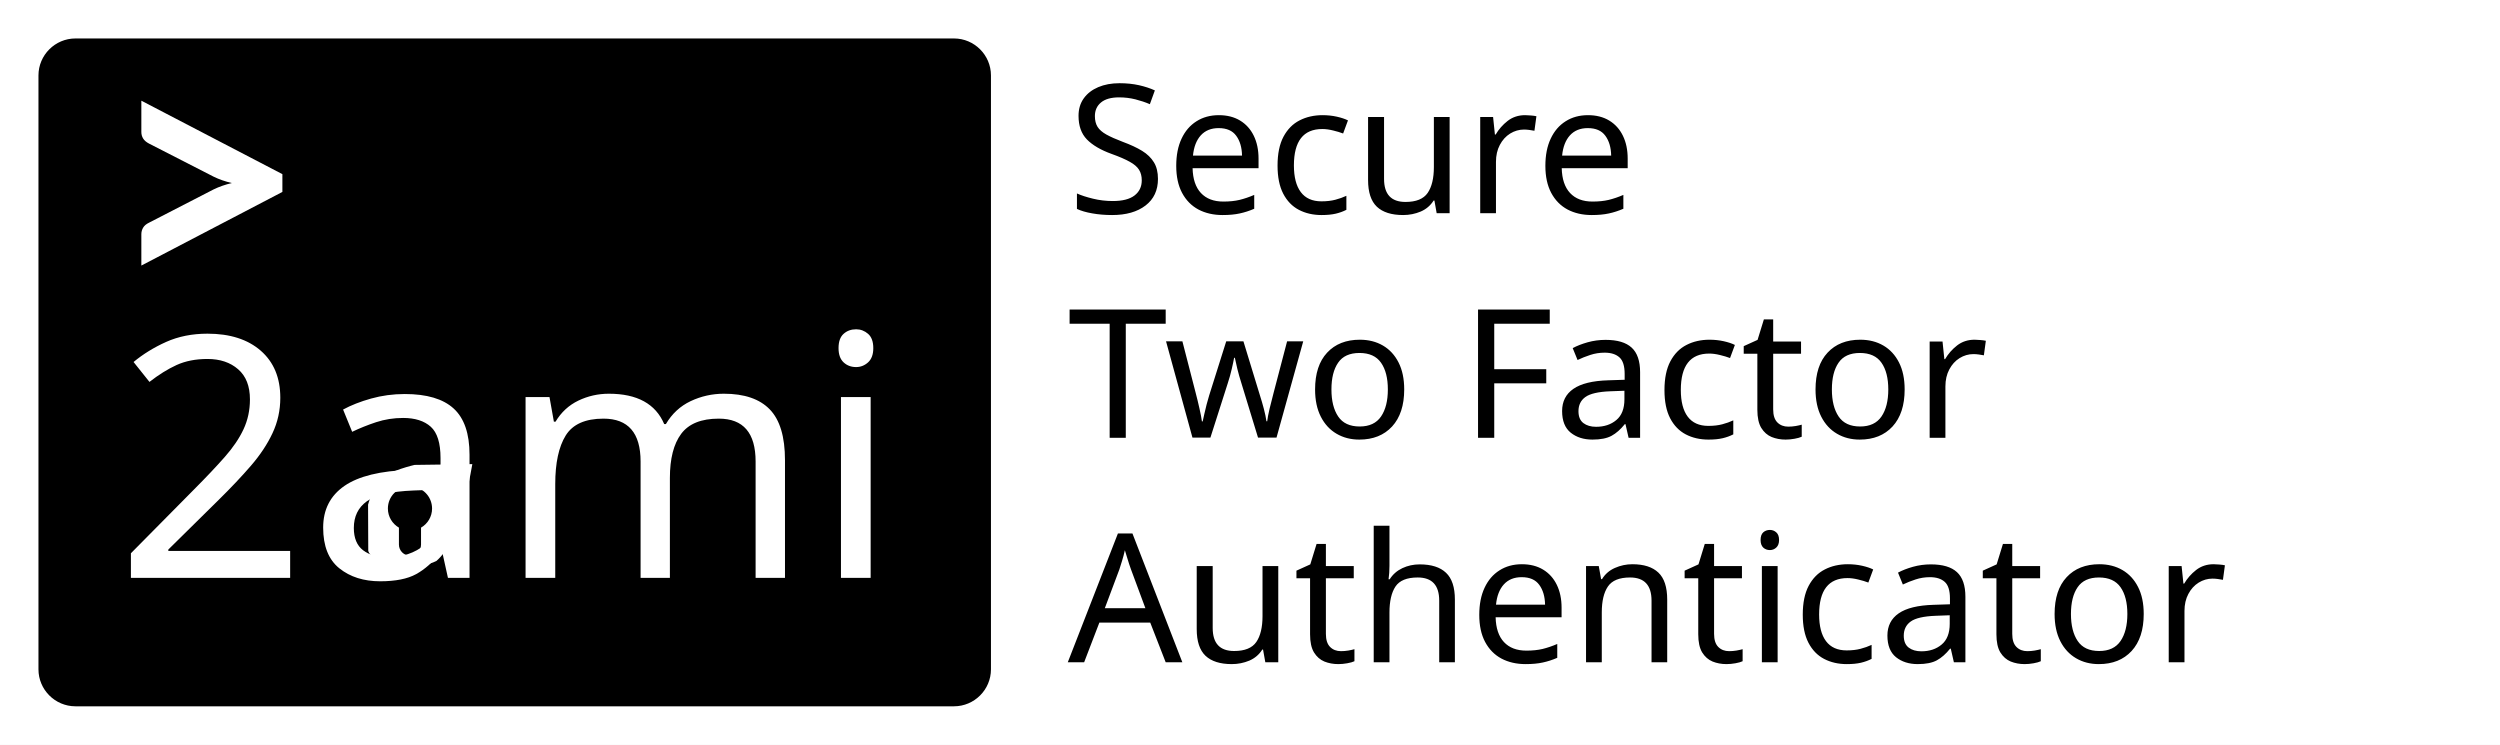
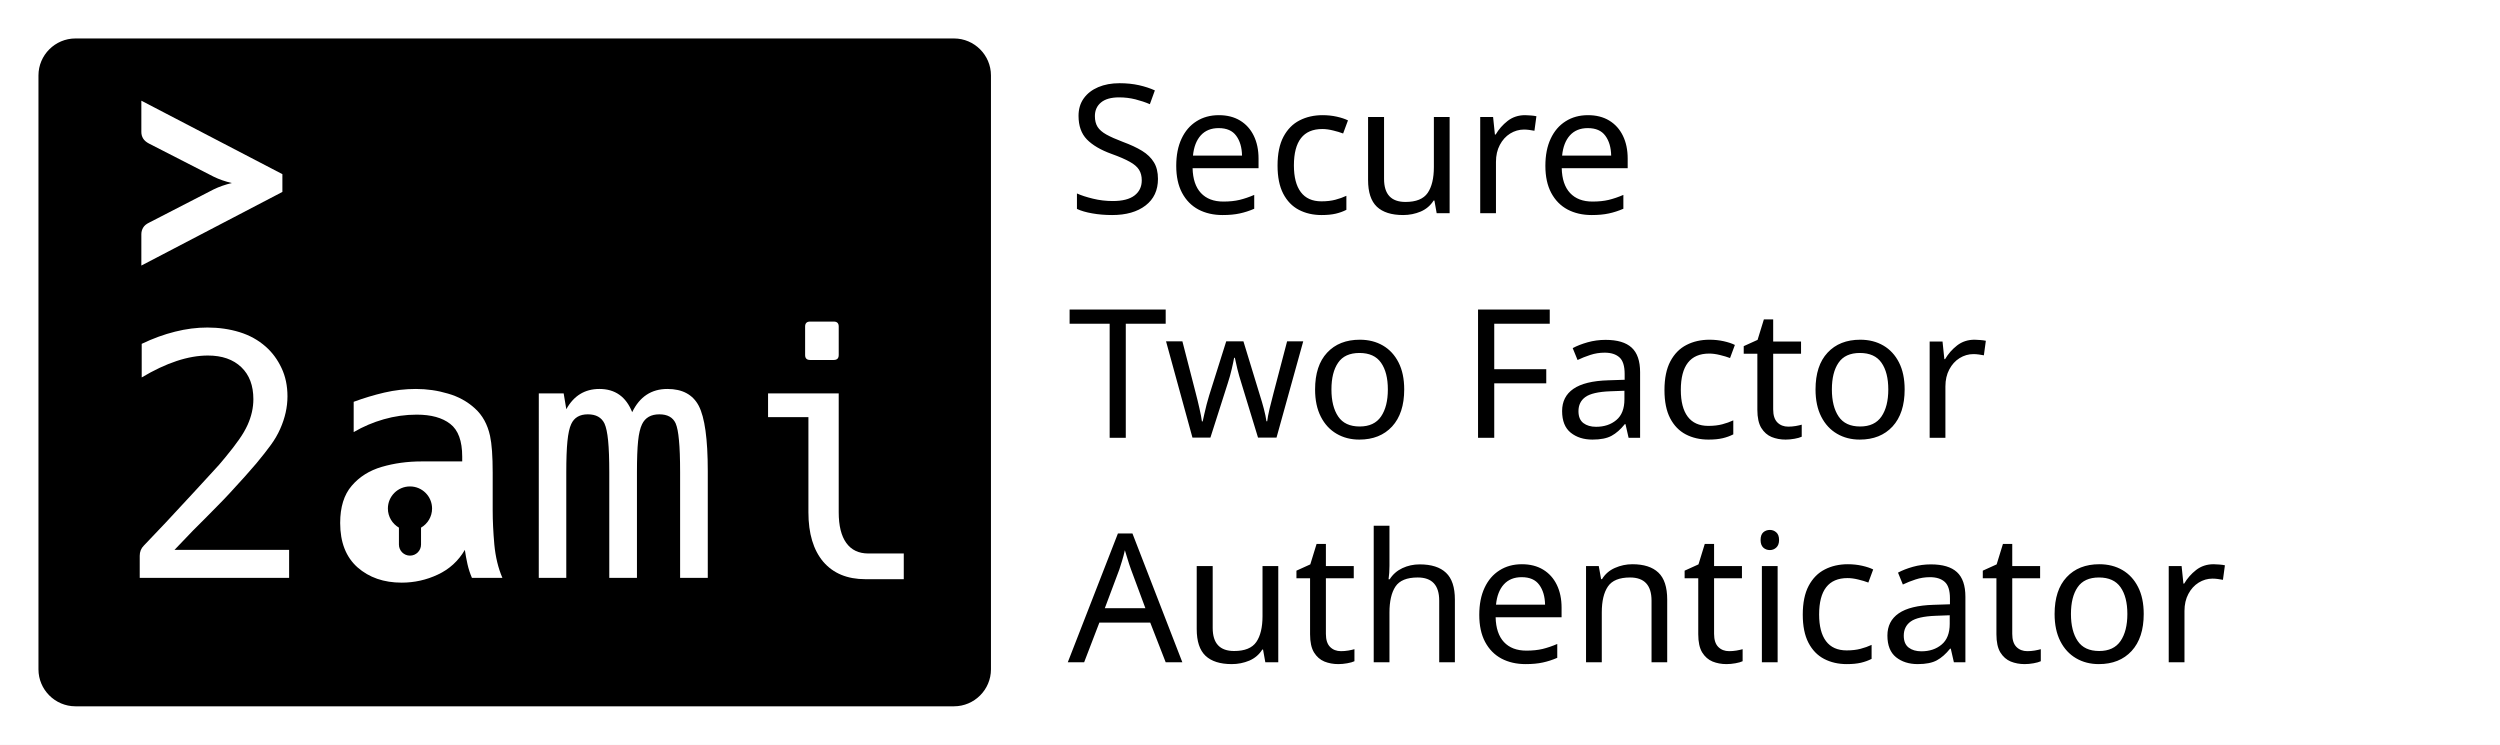
<svg xmlns="http://www.w3.org/2000/svg" width="1949.763" height="580.85" viewBox="0 0 515.875 153.683" version="1.1" id="svg5">
  <defs id="defs2" />
  <g id="layer1" transform="translate(-31.87783,-131.3919)">
    <rect style="fill:#ffffff;fill-opacity:0.993;stroke-width:18.326;stroke-linecap:round" id="rect993" width="515.875" height="153.683" x="31.878" y="131.392" ry="4.538" rx="0" />
    <g id="g1050" transform="matrix(2.259152,0,0,2.259152,25.13084,95.27589)">
      <g id="g1034">
        <path d="M 90.125,19.5 H 9.875 C 8.019,19.5 6.5,21.019 6.5,22.875 v 54.25 c 0,1.856 1.519,3.375 3.375,3.375 h 80.25 c 1.856,0 3.375,-1.519 3.375,-3.375 V 22.875 C 93.5,21.019 91.981,19.5 90.125,19.5 Z M 28.78,33.517 15.897,40.243 v -2.859 c 0,-0.216 0.054,-0.417 0.162,-0.601 0.108,-0.184 0.287,-0.335 0.536,-0.455 l 5.897,-3.038 c 0.509,-0.249 1.066,-0.444 1.673,-0.585 C 23.558,32.564 23,32.37 22.492,32.12 l -5.897,-3.021 c -0.249,-0.13 -0.428,-0.285 -0.536,-0.463 -0.108,-0.178 -0.162,-0.376 -0.162,-0.593 v -2.859 l 12.883,6.709 z" id="path1032" />
      </g>
    </g>
-     <text xml:space="preserve" style="font-style:normal;font-weight:normal;font-size:69.604px;line-height:1.25;font-family:sans-serif;fill:#000000;fill-opacity:1;stroke:none;stroke-width:3.729" x="55.545" y="250.635" id="text1820">
-       <tspan id="tspan1818" style="font-style:normal;font-variant:normal;font-weight:normal;font-stretch:normal;font-size:69.604px;font-family:'Hack Nerd Font Mono';-inkscape-font-specification:'Hack Nerd Font Mono';fill:#ffffff;stroke-width:3.729" x="55.545" y="250.635">2ami</tspan>
-     </text>
+     <g aria-label="2ami" id="text1820" style="font-size:69.604px;line-height:1.25;stroke-width:3.729">
+       <path d="m 60.71,246.081 q 0,-1.257 0.85,-2.107 1.937,-2.039 4.588,-4.826 2.651,-2.821 5.676,-6.118 2.311,-2.515 3.467,-3.772 1.19,-1.291 1.801,-1.971 0.612,-0.714 1.257,-1.495 1.801,-2.175 2.855,-3.704 1.088,-1.529 1.767,-3.025 1.19,-2.651 1.19,-5.302 0,-4.214 -2.481,-6.593 -2.515,-2.413 -6.899,-2.413 -6.084,0 -13.662,4.52 v -6.933 q 3.467,-1.665 6.899,-2.515 3.365,-0.85 6.661,-0.85 3.535,0 6.627,0.952 3.093,0.952 5.404,2.991 2.039,1.801 3.263,4.418 1.224,2.583 1.224,5.846 0,3.331 -1.495,6.695 -0.748,1.699 -1.937,3.331 -1.156,1.597 -2.991,3.806 -0.986,1.156 -2.345,2.685 -1.359,1.529 -3.161,3.467 -1.291,1.393 -2.413,2.515 -1.088,1.122 -2.311,2.345 -1.224,1.19 -2.821,2.821 -1.563,1.597 -3.84,4.01 h 23.654 v 5.778 H 60.71 Z" style="font-family:'Hack Nerd Font Mono';-inkscape-font-specification:'Hack Nerd Font Mono';fill:#ffffff" id="path362" />
+       <path d="m 114.749,251.62 c -3.671,0 -6.707,-1.054 -9.108,-3.161 -2.379,-2.13 -3.569,-5.177 -3.569,-9.142 0,-3.285 0.793,-5.846 2.379,-7.681 1.586,-1.858 3.659,-3.161 6.219,-3.908 2.56,-0.748 5.291,-1.122 8.191,-1.122 h 8.395 v -0.986 c 0,-3.24 -0.827,-5.494 -2.481,-6.763 -1.631,-1.269 -3.931,-1.903 -6.899,-1.903 -2.311,0 -4.577,0.317 -6.797,0.952 -2.22,0.634 -4.294,1.518 -6.219,2.651 v -6.253 c 2.084,-0.77 4.192,-1.405 6.321,-1.903 2.13,-0.498 4.305,-0.748 6.525,-0.748 2.266,0 4.464,0.317 6.593,0.952 2.152,0.612 4.01,1.631 5.574,3.059 1.563,1.405 2.606,3.297 3.127,5.676 0.363,1.677 0.544,4.203 0.544,7.579 v 7.783 c 0,2.13 0.113,4.486 0.34,7.069 0.249,2.583 0.804,4.871 1.665,6.865 h -6.287 c -0.385,-0.884 -0.691,-1.824 -0.918,-2.821 -0.227,-1.02 -0.408,-2.005 -0.544,-2.957 -1.337,2.288 -3.195,3.988 -5.574,5.098 -2.356,1.11 -4.849,1.665 -7.477,1.665 z" style="font-family:'Hack Nerd Font Mono';-inkscape-font-specification:'Hack Nerd Font Mono';fill:#ffffff" id="path364" />
+       <path d="m 143.059,212.57 h 5.132 l 0.544,3.263 q 2.311,-4.18 6.831,-4.18 4.86,0 6.763,4.792 2.311,-4.792 7.273,-4.792 4.622,0 6.457,3.467 1.869,3.569 1.869,13.459 v 22.057 h -5.71 v -21.785 q 0,-4.282 -0.238,-6.627 -0.204,-2.345 -0.68,-3.467 -0.85,-1.869 -3.365,-1.869 -2.583,0 -3.569,2.039 -0.578,1.19 -0.816,3.467 -0.238,2.277 -0.238,6.457 v 21.785 h -5.71 v -21.785 q 0,-4.112 -0.238,-6.525 -0.238,-2.413 -0.748,-3.535 -0.918,-1.903 -3.433,-1.903 -2.515,0 -3.433,2.005 -0.544,1.156 -0.782,3.535 -0.238,2.345 -0.238,6.423 v 21.785 h -5.676 z" style="font-family:'Hack Nerd Font Mono';-inkscape-font-specification:'Hack Nerd Font Mono';fill:#ffffff" id="path366" />
+       <path d="m 199.034,205.671 q -1.02,0 -1.02,-1.02 v -5.88 q 0,-1.02 1.02,-1.02 h 4.894 q 1.02,0 1.02,1.02 v 5.88 q 0,1.02 -1.02,1.02 z m 11.419,45.236 q -5.608,0 -8.7,-3.603 -3.059,-3.637 -3.059,-10.196 v -19.644 h -8.327 v -4.894 h 14.58 v 24.538 q 0,4.146 1.563,6.321 1.563,2.175 4.554,2.175 h 7.307 v 5.302 z" style="font-family:'Hack Nerd Font Mono';-inkscape-font-specification:'Hack Nerd Font Mono';fill:#ffffff" id="path368" />
+     </g>
    <g id="g1030" transform="matrix(1.04829,0,0,1.04829,91.44449,107.1421)" style="fill:#ffffff">
      <g id="g1014" style="fill:#ffffff" transform="matrix(0.9027765,0,0,0.9027765,-21.25973,66.00141)">
-         <path fill="#000000" d="m 50.991,53.886 c 0,0 -5.58,1.277 -7.55,3.165 -1.46,1.399 -2.579,5.491 -2.579,5.491 l 0.042,10.118 c 1.646,4.218 11.243,4.038 14.853,2.174 4.764,-4.054 6.818,-15.481 7.837,-21.119 z M 52.41,67.562 v 3.694 c 0,1.331 -1.079,2.41 -2.41,2.41 -1.331,0 -2.409,-1.079 -2.409,-2.41 v -3.694 c -1.438,-0.833 -2.408,-2.386 -2.408,-4.167 0,-2.661 2.156,-4.817 4.817,-4.817 2.661,0 4.818,2.156 4.818,4.817 0,1.782 -0.97,3.334 -2.408,4.167 z" id="path1012" style="fill:#ffffff" />
+         <path fill="#000000" d="m 52.41,67.562 v 3.694 c 0,1.331 -1.079,2.41 -2.41,2.41 -1.331,0 -2.409,-1.079 -2.409,-2.41 v -3.694 c -1.438,-0.833 -2.408,-2.386 -2.408,-4.167 0,-2.661 2.156,-4.817 4.817,-4.817 2.661,0 4.818,2.156 4.818,4.817 0,1.782 -0.97,3.334 -2.408,4.167 z" id="path1012" style="fill:#000000" />
      </g>
    </g>
    <text xml:space="preserve" style="font-style:normal;font-weight:normal;font-size:37.065px;line-height:1.25;font-family:sans-serif;fill:#000000;fill-opacity:1;stroke:none;stroke-width:0.927" x="252.215" y="175.394" id="text9462">
      <tspan id="tspan9460" style="font-style:normal;font-variant:normal;font-weight:normal;font-stretch:normal;font-family:'Hack Nerd Font Mono';-inkscape-font-specification:'Hack Nerd Font Mono';stroke-width:0.927" x="252.215" y="175.394">Secure</tspan>
      <tspan style="font-style:normal;font-variant:normal;font-weight:normal;font-stretch:normal;font-family:'Hack Nerd Font Mono';-inkscape-font-specification:'Hack Nerd Font Mono';stroke-width:0.927" x="252.215" y="221.726" id="tspan9464">Two Factor</tspan>
      <tspan style="font-style:normal;font-variant:normal;font-weight:normal;font-stretch:normal;font-family:'Hack Nerd Font Mono';-inkscape-font-specification:'Hack Nerd Font Mono';stroke-width:0.927" x="252.215" y="268.057" id="tspan9466">Authenticator</tspan>
    </text>
  </g>
</svg>
